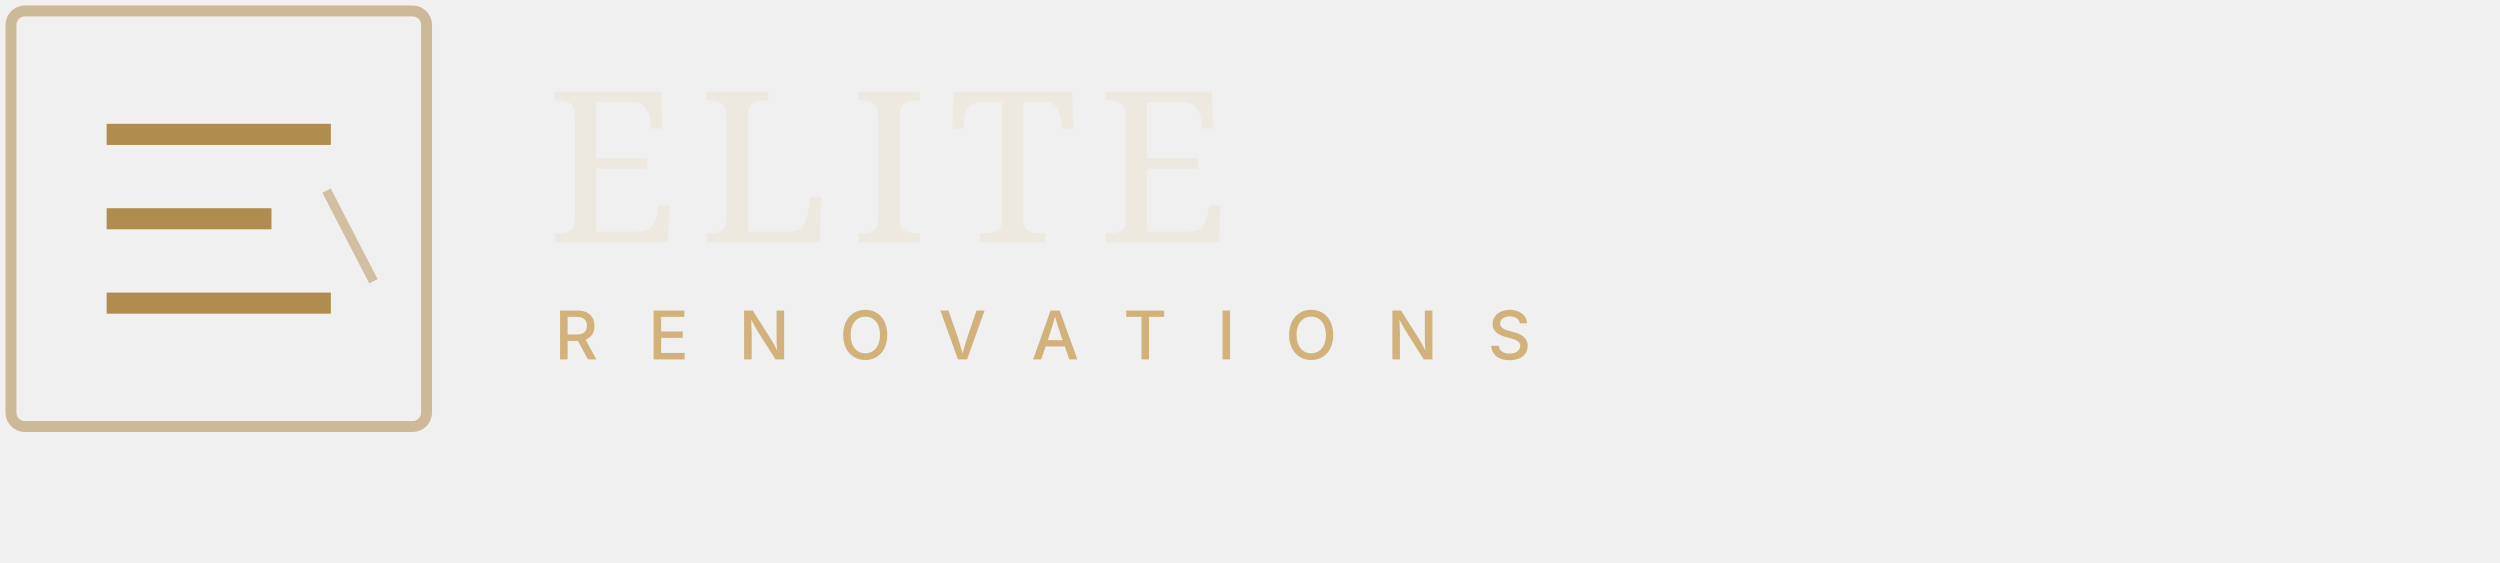
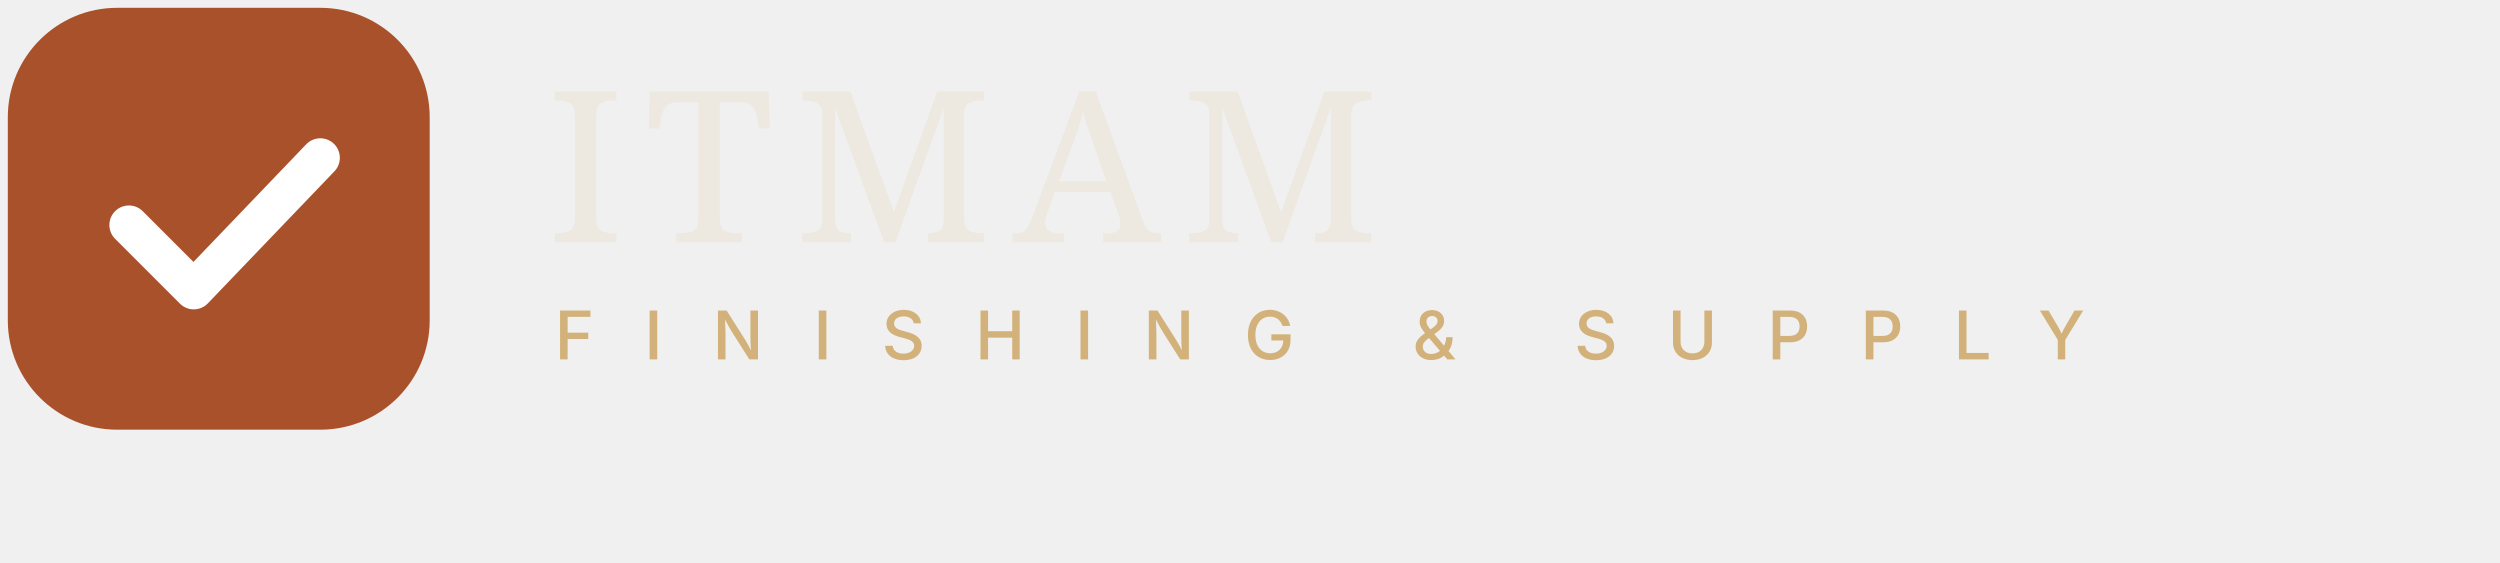
- <svg xmlns="http://www.w3.org/2000/svg" viewBox="0 0 320 72" role="img" aria-label="Elite Renovations">
-   <g fill="none" stroke="#B08D4F">
-     <rect x="1.4" y="1.4" width="53.2" height="53.2" rx="1.8" stroke-width="1.4" opacity=".55" />
-     <path d="M15 17.2h26M15 28h18.4M15 38.8h26" stroke-width="2.7" stroke-linecap="square" />
-     <path d="M41.8 24.4l6 11.6" stroke-width="1.2" opacity=".5" />
+ <svg xmlns="http://www.w3.org/2000/svg" viewBox="0 0 320 72" role="img" aria-label="Itmam Finishing &amp; Supply">
+   <g>
+     <rect x="1" y="1" width="54" height="54" rx="14" fill="#A9512A" />
+     <path d="M16.5 28.8l8.3 8.3 16.2-16.9" fill="none" stroke="#fff" stroke-width="5" stroke-linecap="round" stroke-linejoin="round" />
  </g>
-   <text x="70" y="31" font-family="Cormorant Garamond, Georgia, serif" font-size="27" font-weight="400" letter-spacing="2.6" fill="#EDE8E0">ELITE</text>
-   <text x="71" y="46" font-family="Inter, Helvetica, Arial, sans-serif" font-size="8.6" font-weight="500" letter-spacing="6.4" fill="#D2B27A">RENOVATIONS</text>
+   <text x="70" y="31" font-family="Cormorant Garamond, Georgia, serif" font-size="27" font-weight="400" letter-spacing="2.6" fill="#EDE8E0">ITMAM</text>
+   <text x="71" y="46" font-family="Inter, Helvetica, Arial, sans-serif" font-size="8.6" font-weight="500" letter-spacing="6.4" fill="#D2B27A">FINISHING &amp; SUPPLY</text>
</svg>
